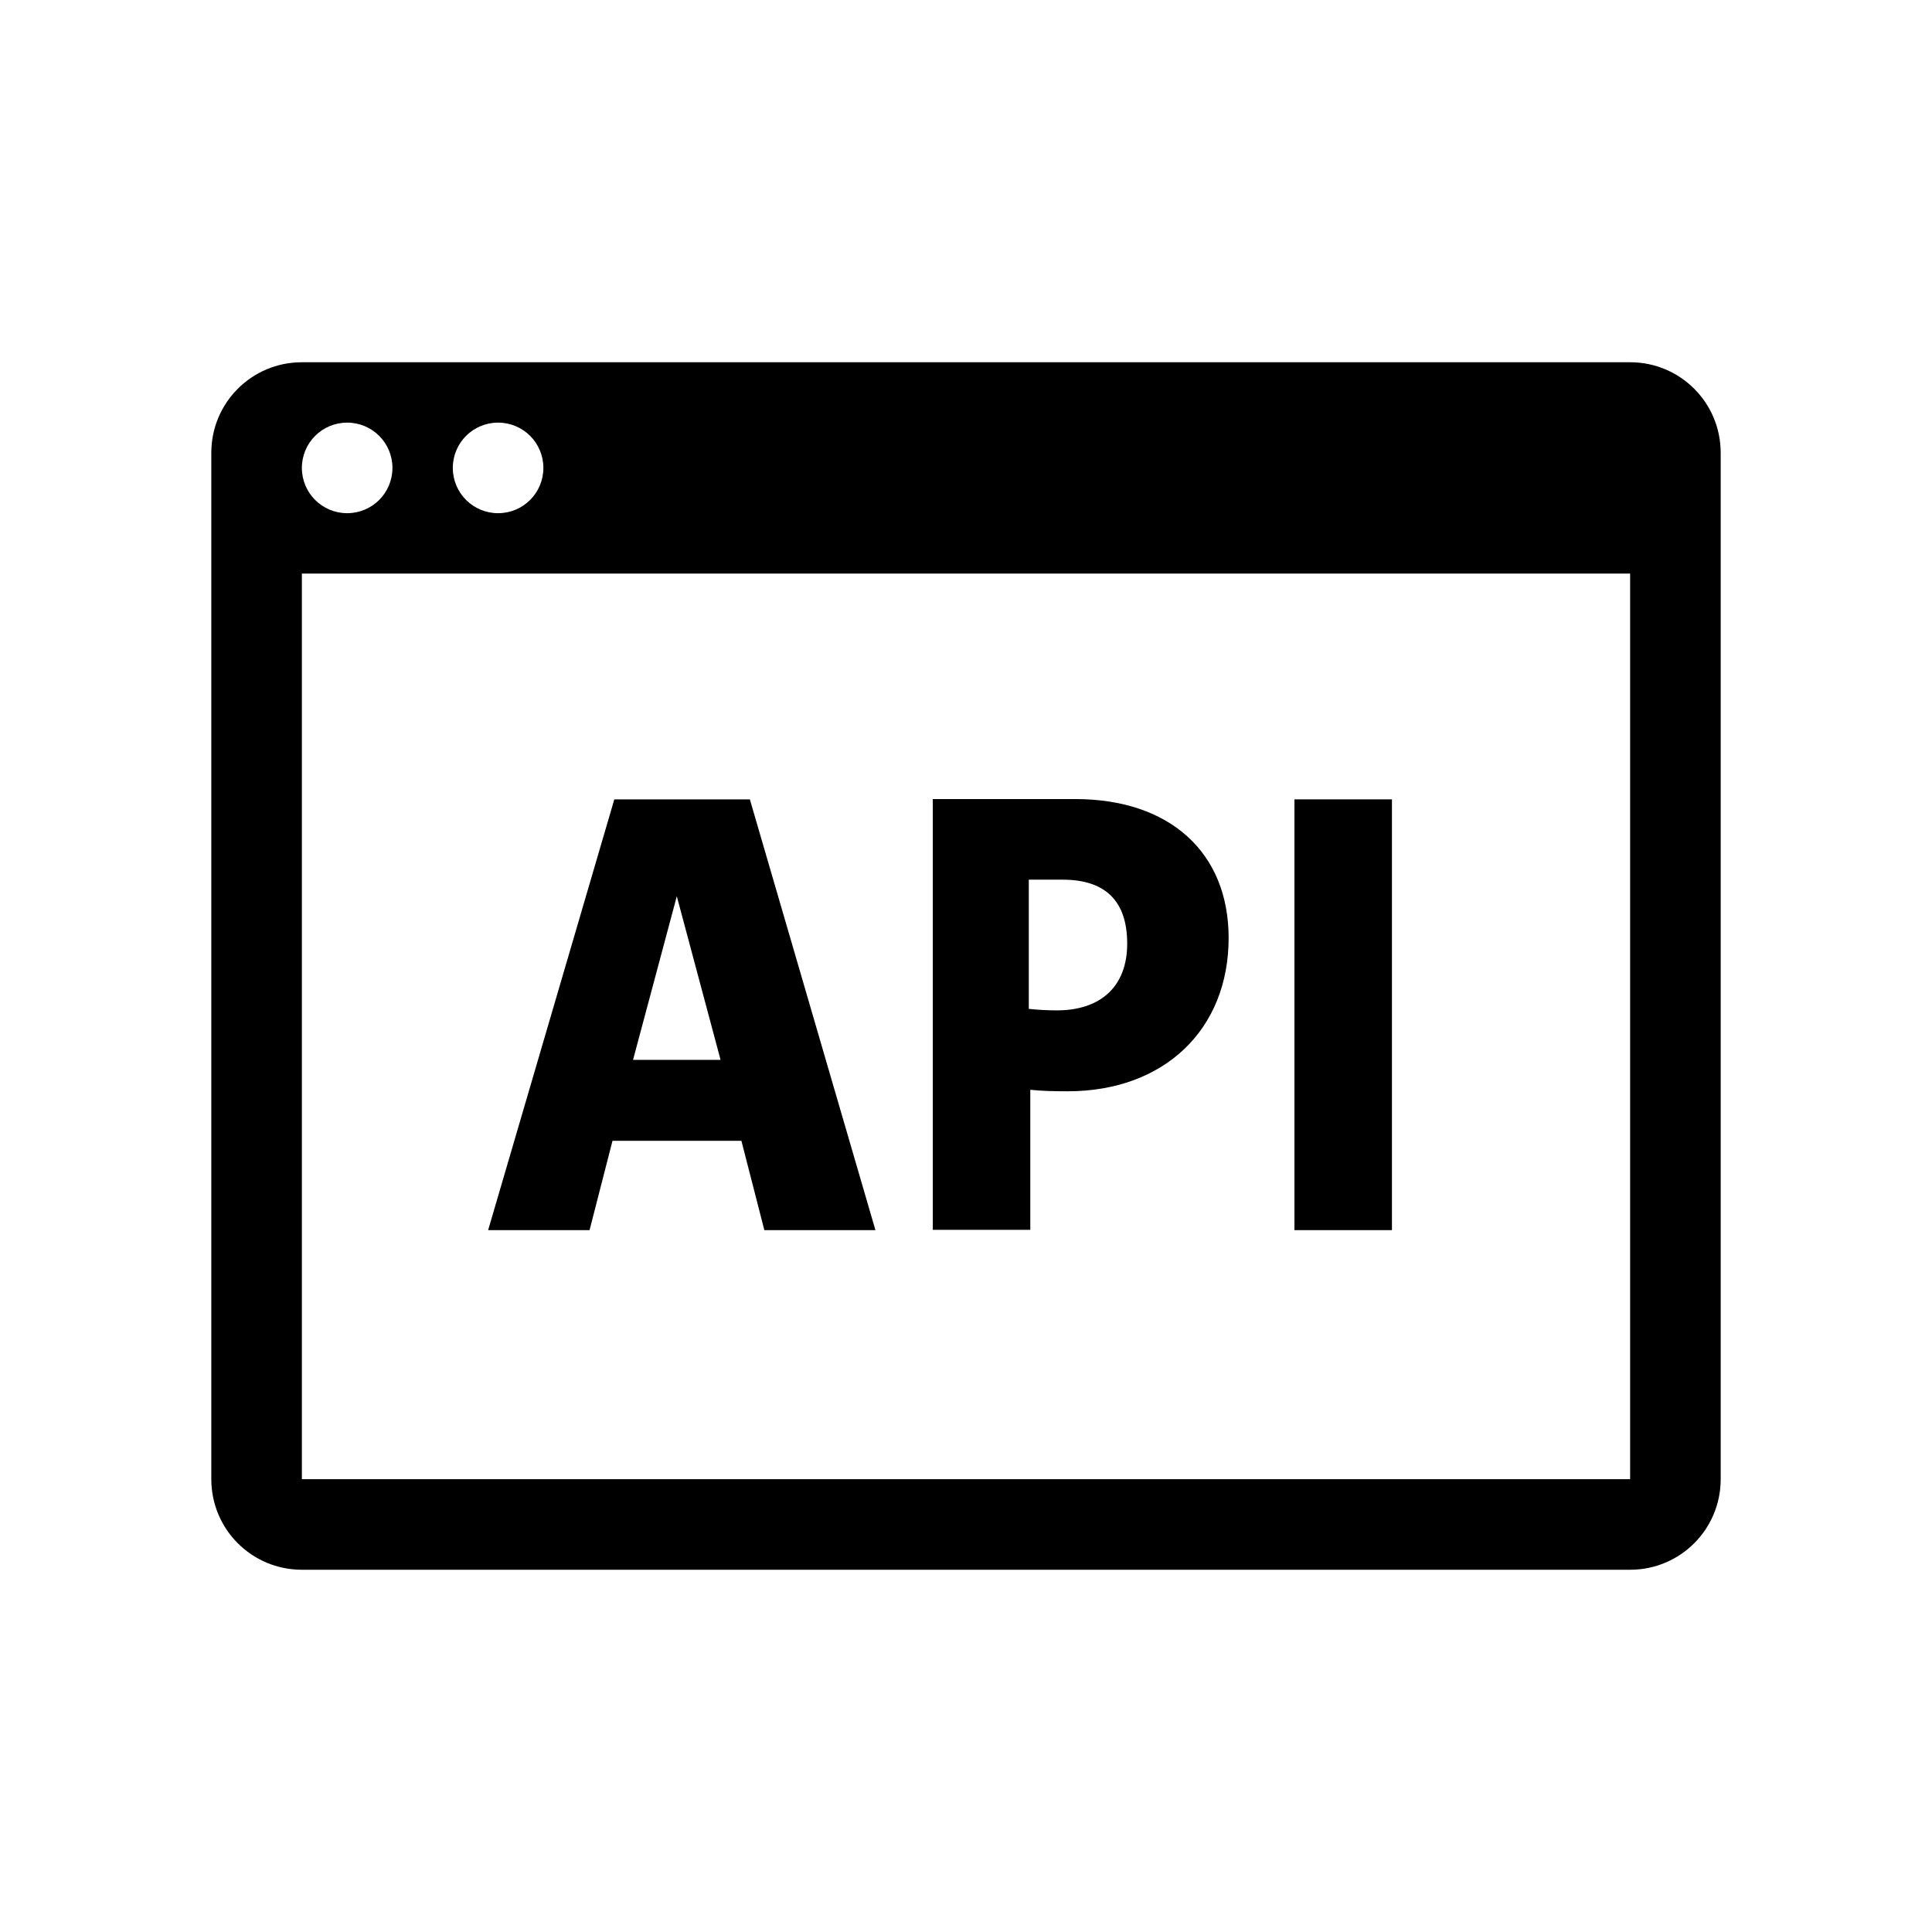
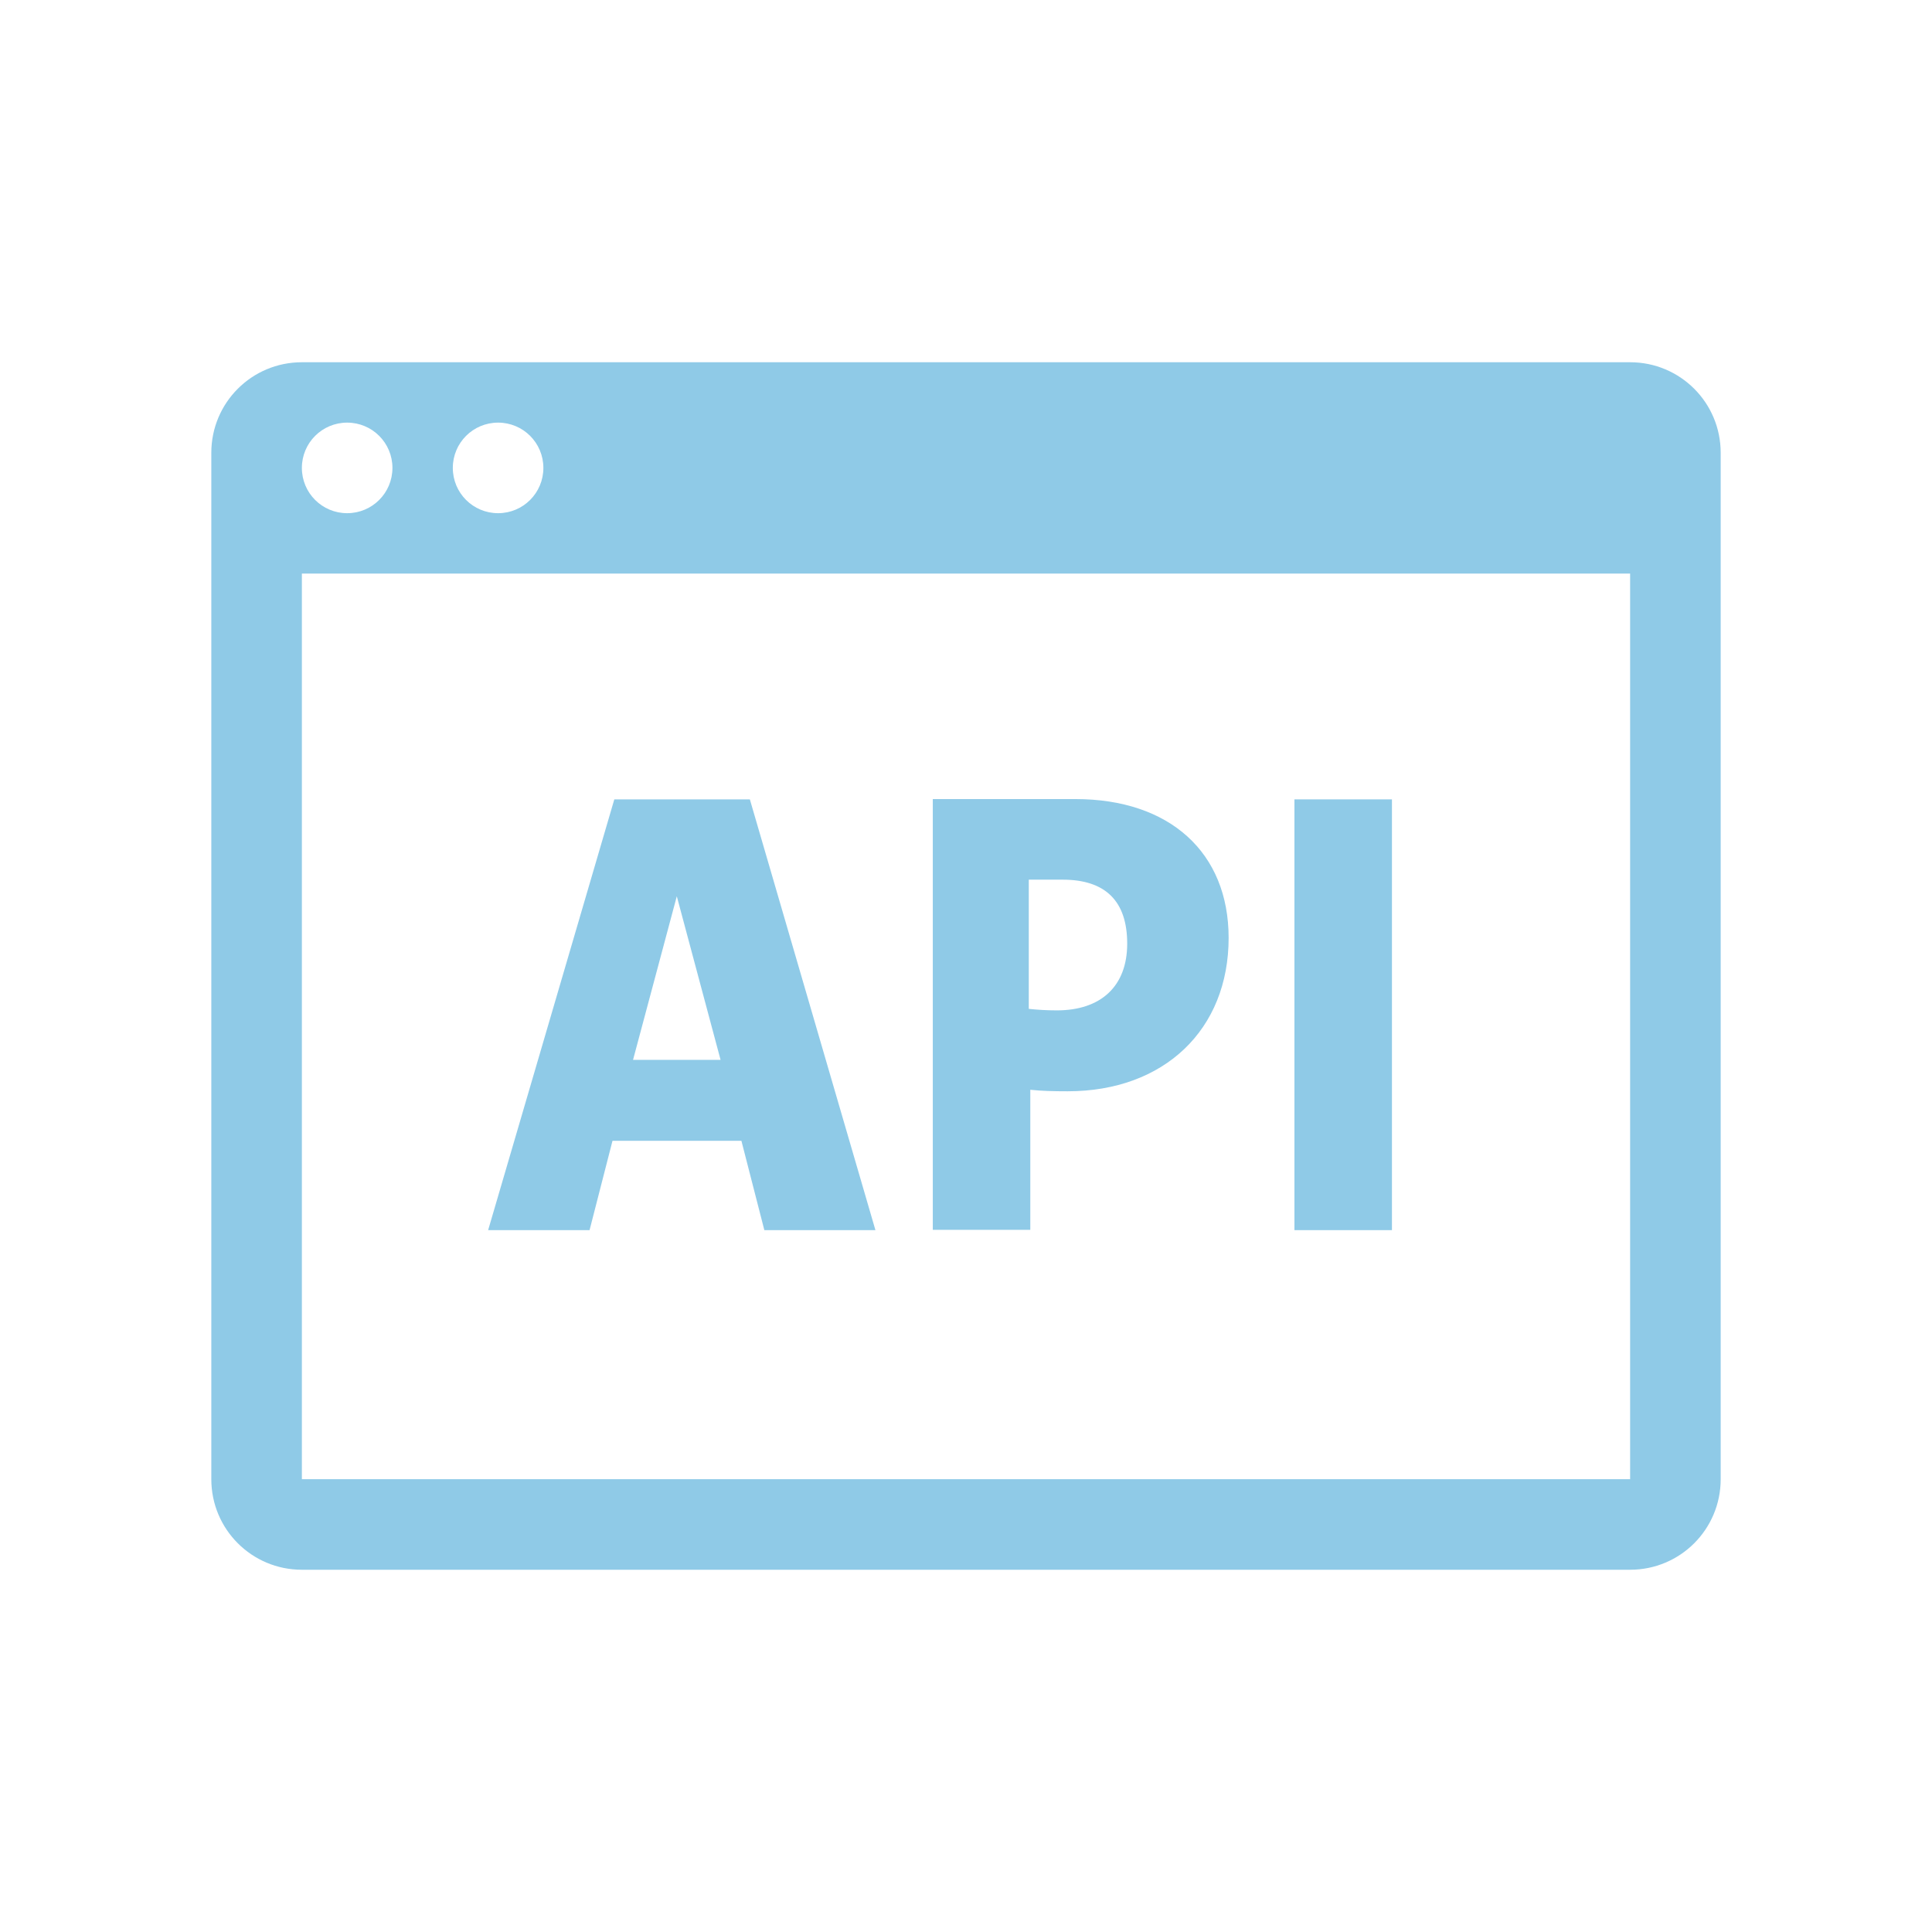
<svg xmlns="http://www.w3.org/2000/svg" id="Laag_1" viewBox="0 0 64 64">
  <defs>
-     <style>.cls-1{fill:none;}</style>
+     <style>
+         .icon {
+           fill: #8FCAE7;
+         }
+       </style>
  </defs>
-   <rect class="cls-1" width="64" height="64" />
-   <path d="m20.29,37.79h4.27l.76,2.96h3.68l-4.16-14.27h-4.49l-4.18,14.27h3.36l.76-2.96Zm2.13-8.1l1.45,5.42h-2.9l1.45-5.42Z" />
-   <path d="m34.13,36.1c.37.04.75.05,1.24.05,3.19,0,5.33-2.04,5.33-5.08,0-2.83-1.95-4.6-5.08-4.6h-4.72v14.27h3.23v-4.65Zm-.04-6.96h1.11c1.42,0,2.14.71,2.14,2.12s-.87,2.21-2.33,2.21c-.34,0-.65-.02-.93-.05v-4.28Z" />
-   <rect x="42.88" y="26.48" width="3.23" height="14.27" />
-   <path d="m54,12H10c-1.66,0-3,1.34-3,3v34c0,1.66,1.34,3,3,3h44c1.66,0,3-1.34,3-3V15c0-1.66-1.34-3-3-3Zm-37.5,2c.83,0,1.5.67,1.5,1.5s-.67,1.5-1.5,1.5-1.5-.67-1.5-1.5.67-1.5,1.5-1.5Zm-5,0c.83,0,1.5.67,1.5,1.5s-.67,1.5-1.5,1.5-1.5-.67-1.5-1.5.67-1.5,1.5-1.5Zm42.5,35H10v-30h44v30Z" />
+   <g class="icon">
+     <path d="m20.29,37.79h4.27l.76,2.96h3.68l-4.16-14.27h-4.49l-4.18,14.27h3.36l.76-2.96Zm2.13-8.1l1.45,5.42h-2.9l1.45-5.42Z" />
+     <path d="m34.13,36.1c.37.04.75.05,1.24.05,3.19,0,5.33-2.04,5.33-5.08,0-2.83-1.95-4.6-5.08-4.6h-4.72v14.27h3.23v-4.65Zm-.04-6.96h1.11c1.42,0,2.14.71,2.14,2.12s-.87,2.21-2.33,2.21c-.34,0-.65-.02-.93-.05v-4.28Z" />
+     <rect x="42.88" y="26.48" width="3.23" height="14.27" />
+     <path d="m54,12H10c-1.66,0-3,1.34-3,3v34c0,1.66,1.34,3,3,3h44c1.66,0,3-1.34,3-3V15c0-1.66-1.34-3-3-3Zm-37.5,2c.83,0,1.5.67,1.5,1.5s-.67,1.5-1.5,1.5-1.5-.67-1.5-1.5.67-1.5,1.5-1.5Zm-5,0c.83,0,1.5.67,1.5,1.5s-.67,1.5-1.5,1.5-1.5-.67-1.5-1.5.67-1.5,1.5-1.5Zm42.5,35H10v-30h44v30Z" />
+   </g>
</svg>
